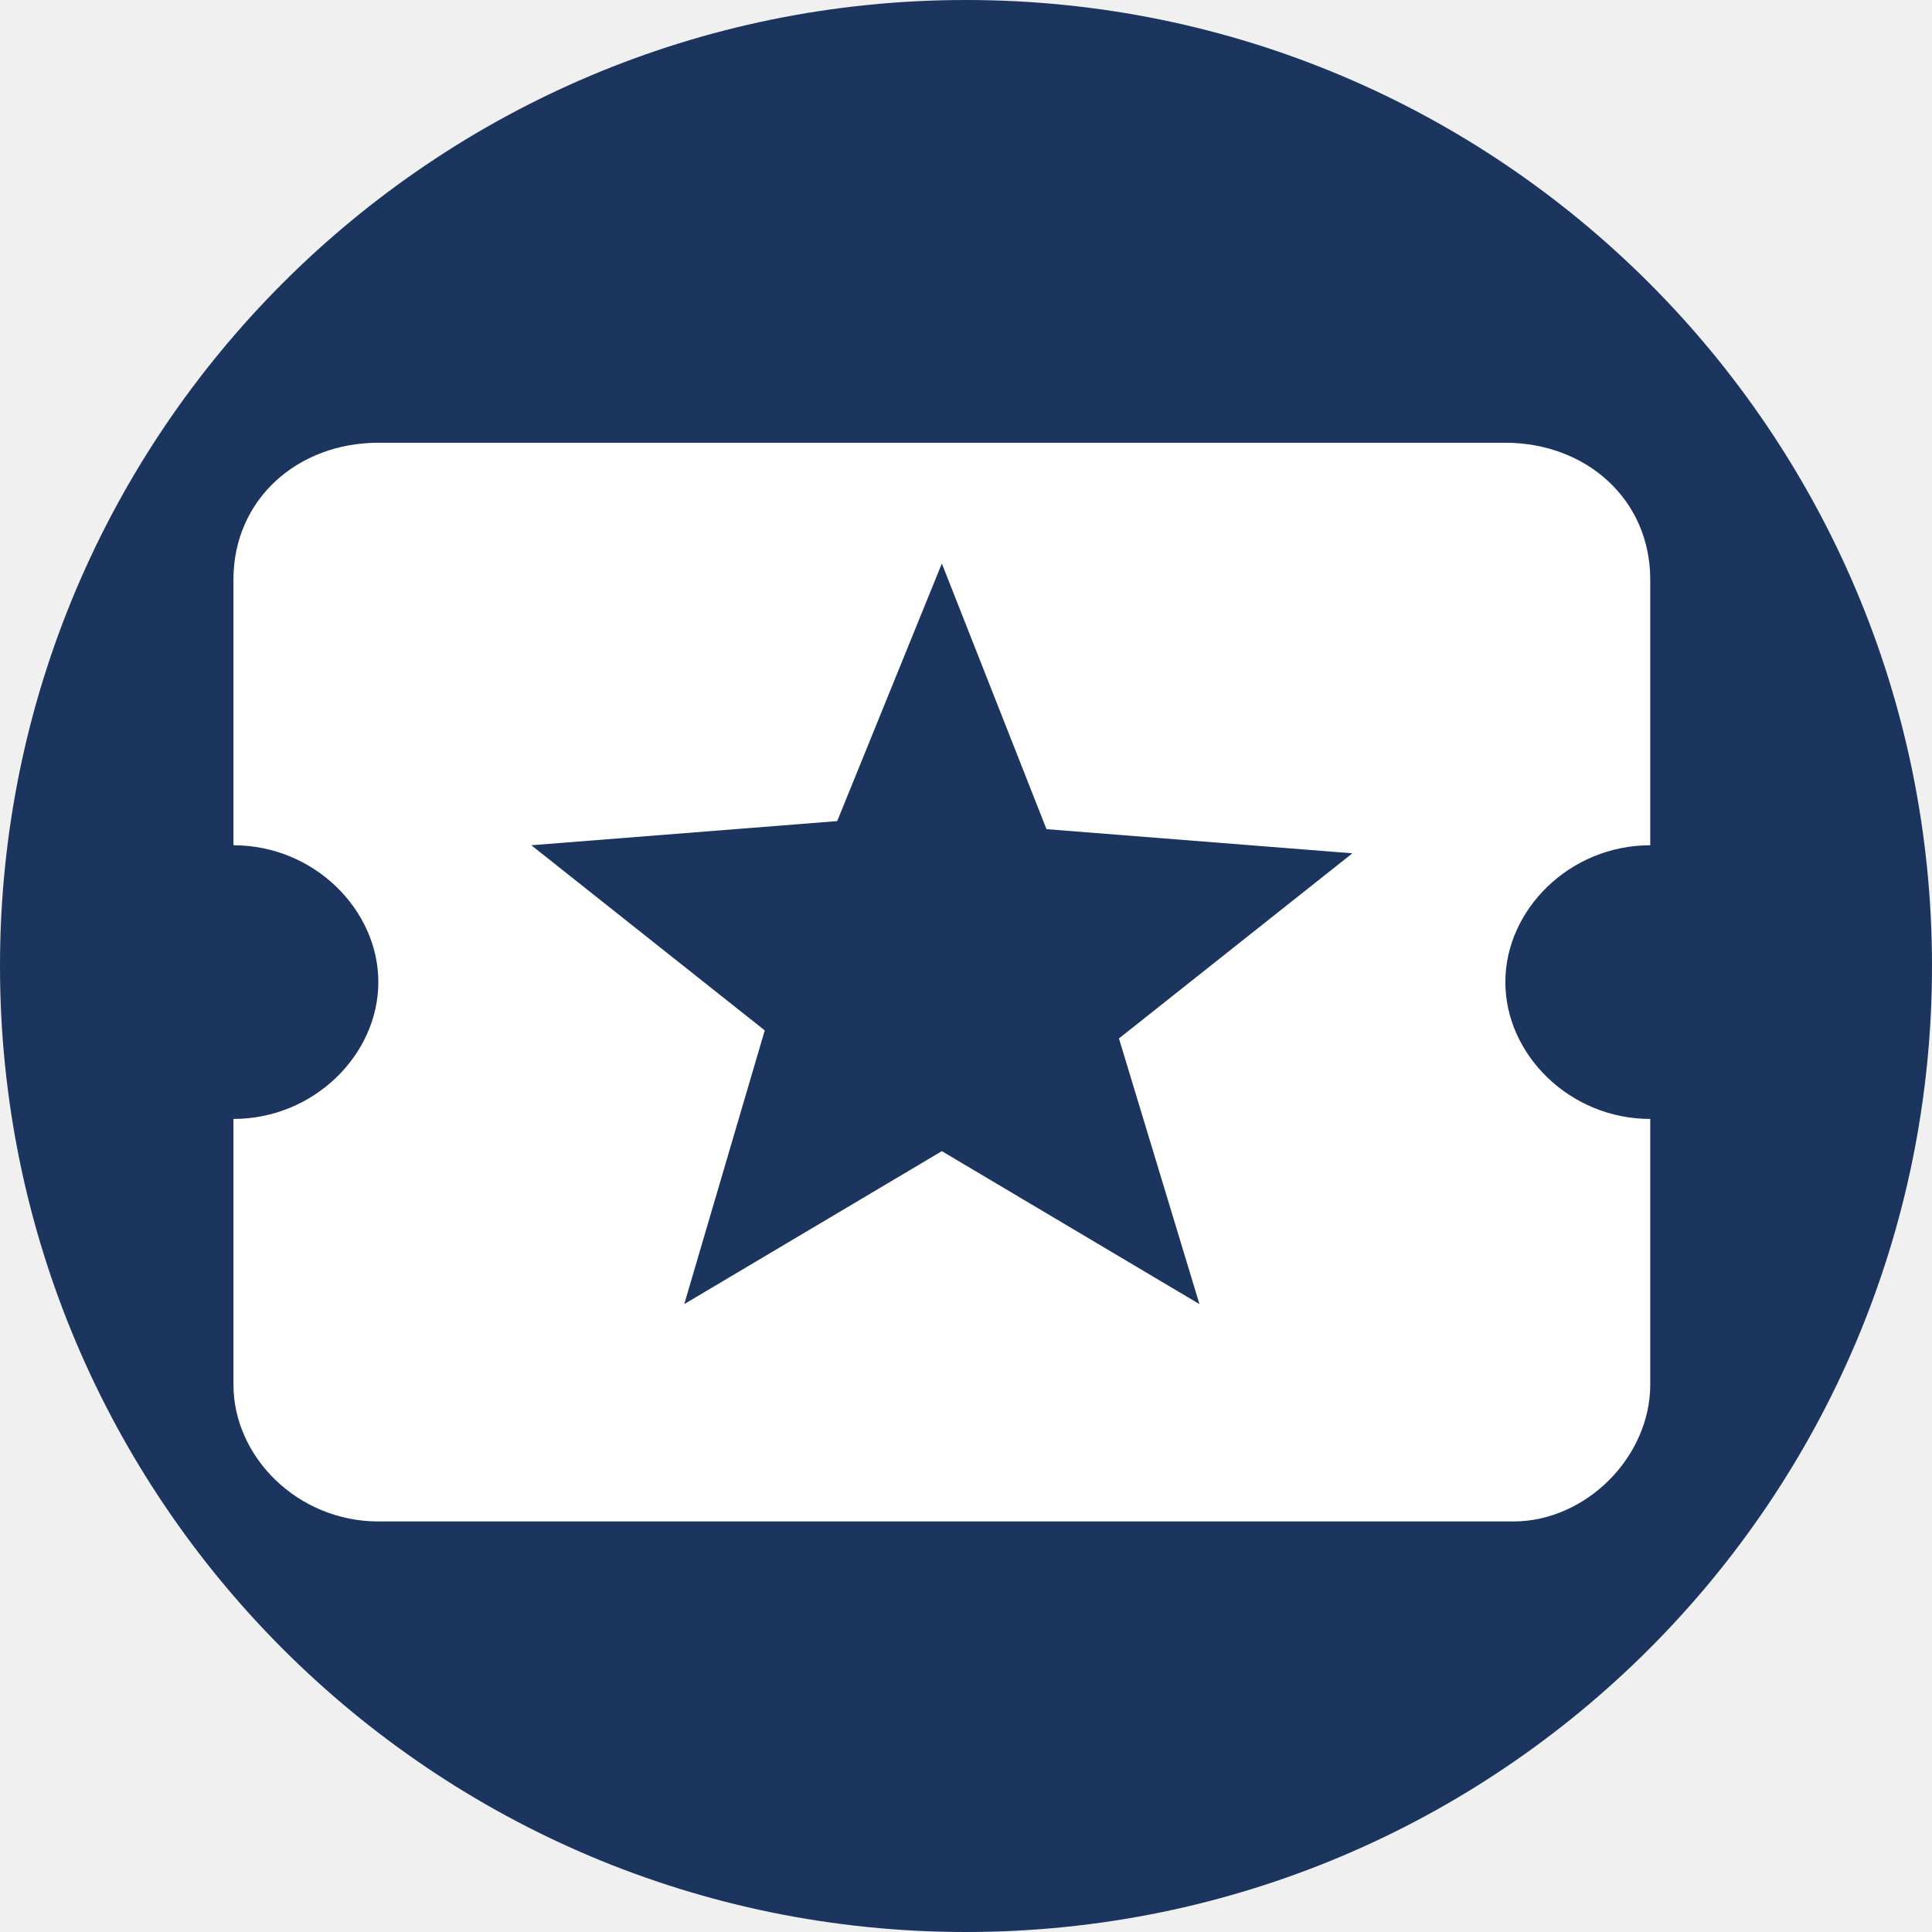
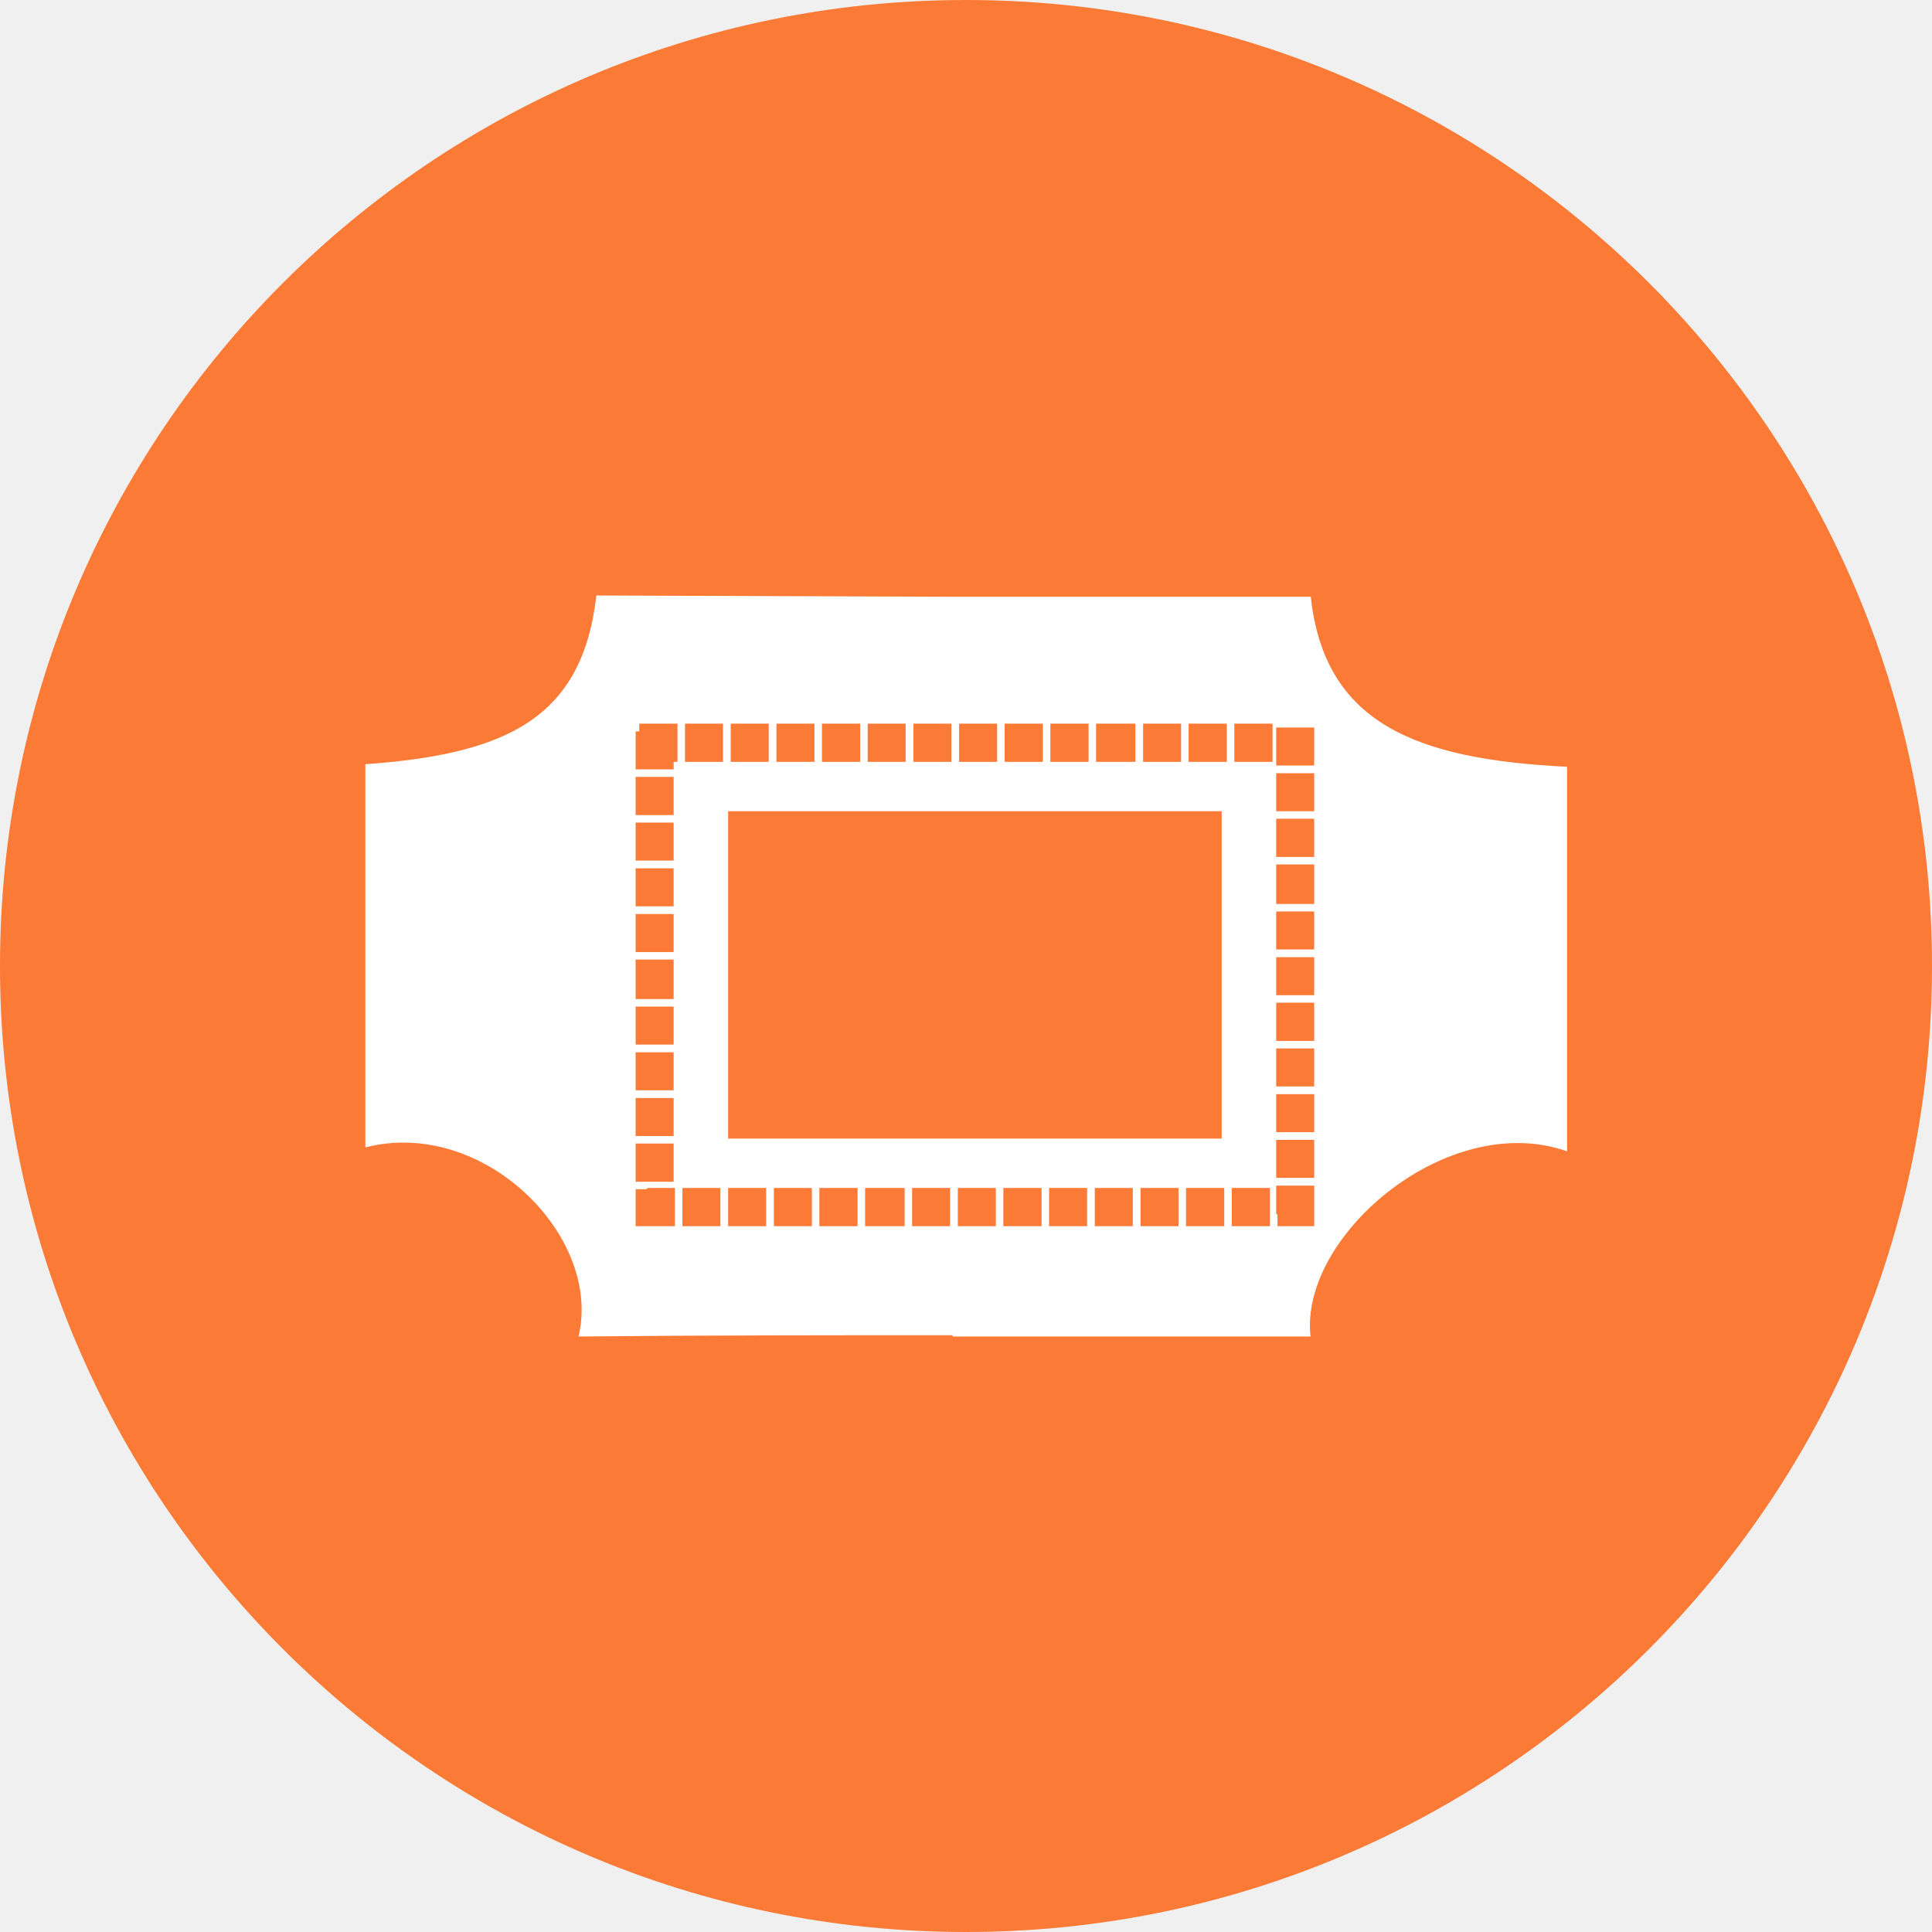
- <svg xmlns="http://www.w3.org/2000/svg" width="128" height="128" viewBox="0 0 24 24">
-   <ellipse cx="12" cy="12" rx="12" ry="12" fill="#1c355e" />
-   <path d="M 14.9 16.2 L 11.7 14.3 l -3.2 1.9 l 1 -3.4 L 6.6 10.5 l 3.8 -0.3 L 11.7 7 l 1.3 3.3 l 3.8 0.3 l -2.9 2.3 M 18.7 12.2 C 18.7 11.3 19.5 10.5 20.5 10.5 V 7.2 C 20.5 6.2 19.7 5.5 18.7 5.5 H 4.7 C 3.7 5.5 2.9 6.2 2.9 7.2 v 3.3 C 3.9 10.5 4.7 11.3 4.7 12.2 C 4.7 13.1 3.9 13.9 2.9 13.9 v 3.3 C 2.9 18.1 3.7 18.9 4.7 18.9 h 14.1 C 19.7 18.9 20.5 18.1 20.5 17.2 v -3.3 C 19.5 13.9 18.7 13.1 18.7 12.2" fill="#ffffff" />
+ <svg xmlns="http://www.w3.org/2000/svg" id="Layer_1" data-name="Layer 1" viewBox="0 0 900 900">
+   <ellipse cx="441" cy="437.5" rx="389" ry="364.5" fill="rgb(255, 255, 255)">
+         </ellipse>
+   <defs>
+     <style>
+             .cls-1 {
+         fill-rule: evenodd;
+       }
+ 
+       .cls-1, .cls-2 {
+         fill: #fb7a36;
+       }
+         </style>
+   </defs>
+   <polygon class="cls-1" points="306.7,507.9 313.8,507.9 313.8,500.8 313.8,497.3 313.8,490.2 306.7,490.2 303.1,490.2 296.1,490.2 296.1,497.3 296.1,500.8 296.1,507.9 303.1,507.9 306.7,507.9" />
+   <polygon class="cls-1" points="306.7,529.2 313.8,529.2 313.8,522.1 313.8,518.6 313.8,511.5 306.7,511.5 303.1,511.5 296.1,511.5 296.1,518.6 296.1,522.1 296.1,529.2 303.1,529.2 306.7,529.2" />
+   <polygon class="cls-1" points="306.7,486.6 313.8,486.6 313.8,479.6 313.8,476 313.8,468.9 306.7,468.9 303.1,468.9 296.1,468.9 296.1,476 296.1,479.6 296.1,486.6 303.1,486.6 306.7,486.6" />
+   <polygon class="cls-1" points="306.7,443.5 313.8,443.5 313.8,436.4 313.8,432.9 313.8,425.8 306.7,425.8 303.1,425.8 296.1,425.8 296.1,432.9 296.1,436.4 296.1,443.5 303.1,443.5 306.7,443.5" />
+   <polygon class="cls-1" points="306.7,465.4 313.8,465.4 313.8,458.3 313.8,454.8 313.8,447 306.7,447 303.1,447 296.1,447 296.1,454.8 296.1,458.3 296.1,465.4 303.1,465.4 306.7,465.4" />
+   <polygon class="cls-1" points="306.7,422.2 313.8,422.2 313.8,415.1 313.8,411.6 313.8,404.5 306.7,404.5 303.1,404.5 296.1,404.5 296.1,411.6 296.1,415.1 296.1,422.2 303.1,422.2 306.7,422.2" />
+   <polygon class="cls-1" points="326.2,337.1 319.1,337.1 319.1,344.2 319.1,347.8 319.1,354.9 326.2,354.9 329.7,354.9 336.8,354.9 336.8,347.8 336.8,344.2 336.8,337.1 329.7,337.1 326.2,337.1" />
+   <polygon class="cls-1" points="346.3,553.4 339.2,553.4 339.2,560.5 339.2,564.1 339.2,571.2 346.3,571.2 349.8,571.2 356.9,571.2 356.9,564.1 356.9,560.5 356.9,553.4 349.8,553.4 346.3,553.4" />
+   <polygon class="cls-1" points="325,553.4 317.9,553.4 317.9,560.5 317.9,564.1 317.9,571.2 325,571.2 328.6,571.2 335.6,571.2 335.6,564.1 335.6,560.5 335.6,553.4 328.6,553.4 325,553.4" />
+   <polygon class="cls-1" points="304.9,337.1 297.8,337.1 297.8,340.7 296.1,340.7 296.1,347.8 296.1,351.3 296.1,358.4 303.1,358.4 306.7,358.4 313.8,358.4 313.8,354.9 315.6,354.9 315.6,347.8 315.6,344.2 315.6,337.1 308.5,337.1 304.9,337.1" />
+   <polygon class="cls-1" points="304.9,553.4 302,553.4 300.8,554 296.1,554 296.1,561.1 296.1,562.3 296.1,564.1 296.1,571.2 303.1,571.2 304.9,571.2 307.3,571.2 314.4,571.2 314.4,564.1 314.4,560.5 314.4,553.4 307.3,553.4 304.9,553.4" />
+   <polygon class="cls-1" points="306.7,550.5 313.8,550.5 313.8,543.4 313.8,539.9 313.8,532.7 306.7,532.7 303.1,532.7 296.1,532.7 296.1,539.9 296.1,543.4 296.1,550.5 303.1,550.5 306.7,550.5" />
+   <polygon class="cls-1" points="478.7,354.9 485.8,354.9 485.8,347.8 485.8,344.2 485.8,337.1 478.7,337.1 475.1,337.1 468,337.1 468,344.2 468,347.8 468,354.9 475.1,354.9 478.7,354.9" />
+   <polygon class="cls-1" points="367.6,553.4 360.5,553.4 360.5,560.5 360.5,564.1 360.5,571.2 367.6,571.2 371.1,571.2 378.2,571.2 378.2,564.1 378.2,560.5 378.2,553.4 371.1,553.4 367.6,553.4" />
+   <polygon class="cls-1" points="500,354.9 507.1,354.9 507.1,347.8 507.1,344.2 507.1,337.1 500,337.1 496.4,337.1 489.3,337.1 489.3,344.2 489.3,347.8 489.3,354.9 496.4,354.9 500,354.9" />
+   <polygon class="cls-1" points="457.4,354.9 464.5,354.9 464.5,347.8 464.5,344.2 464.5,337.1 457.4,337.1 453.9,337.1 446.8,337.1 446.8,344.2 446.8,347.8 446.8,354.9 453.9,354.9 457.4,354.9" />
+   <polygon class="cls-1" points="521.8,354.9 528.9,354.9 528.9,347.8 528.9,344.2 528.9,337.1 521.8,337.1 518.3,337.1 510.6,337.1 510.6,344.2 510.6,347.8 510.6,354.9 518.3,354.9 521.8,354.9" />
+   <polygon class="cls-1" points="543.1,354.9 550.2,354.9 550.2,347.8 550.2,344.2 550.2,337.1 543.1,337.1 539.5,337.1 532.5,337.1 532.5,344.2 532.5,347.8 532.5,354.9 539.5,354.9 543.1,354.9" />
+   <polygon class="cls-1" points="436.1,354.9 443.2,354.9 443.2,347.8 443.2,344.2 443.2,337.1 436.1,337.1 432.6,337.1 425.5,337.1 425.5,344.2 425.5,347.8 425.5,354.9 432.6,354.9 436.1,354.9" />
+   <polygon class="cls-1" points="351,354.9 358.1,354.9 358.1,347.8 358.1,344.2 358.1,337.1 351,337.1 347.5,337.1 340.4,337.1 340.4,344.2 340.4,347.8 340.4,354.9 347.5,354.9 351,354.9" />
+   <polygon class="cls-1" points="414.9,354.9 421.9,354.9 421.9,347.8 421.9,344.2 421.9,337.1 414.9,337.1 411.3,337.1 404.2,337.1 404.2,344.2 404.2,347.8 404.2,354.9 411.3,354.9 414.9,354.9" />
+   <polygon class="cls-1" points="306.7,400.9 313.8,400.9 313.8,393.9 313.8,390.3 313.8,383.2 306.7,383.2 303.1,383.2 296.1,383.2 296.1,390.3 296.1,393.9 296.1,400.9 303.1,400.9 306.7,400.9" />
+   <polygon class="cls-1" points="306.7,379.7 313.8,379.7 313.8,372.6 313.8,369 313.8,361.9 306.7,361.9 303.1,361.9 296.1,361.9 296.1,369 296.1,372.6 296.1,379.7 303.1,379.7 306.7,379.7" />
+   <polygon class="cls-1" points="372.3,354.9 379.4,354.9 379.4,347.8 379.4,344.2 379.4,337.1 372.3,337.1 368.8,337.1 361.7,337.1 361.7,344.2 361.7,347.8 361.7,354.9 368.8,354.9 372.3,354.9" />
+   <polygon class="cls-1" points="393.6,354.9 400.7,354.9 400.7,347.8 400.7,344.2 400.7,337.1 393.6,337.1 390,337.1 382.9,337.1 382.9,344.2 382.9,347.8 382.9,354.9 390,354.9 393.6,354.9" />
+   <polygon class="cls-1" points="601.6,531 594.5,531 594.5,538 594.5,541.6 594.5,548.7 601.6,548.7 605.1,548.7 612.2,548.7 612.2,541.6 612.2,538 612.2,531 605.1,531 601.6,531" />
+   <polygon class="cls-1" points="601.6,467.1 594.5,467.1 594.5,474.3 594.5,477.8 594.5,484.9 601.6,484.9 605.1,484.9 612.2,484.9 612.2,477.8 612.2,474.3 612.2,467.1 605.1,467.1 601.6,467.1" />
+   <polygon class="cls-1" points="582.1,337.1 575,337.1 575,344.2 575,347.8 575,354.9 582.1,354.9 585.6,354.9 592.8,354.9 592.8,347.8 592.8,344.2 592.8,337.1 585.6,337.1 582.1,337.1" />
+   <polygon class="cls-1" points="601.6,445.9 594.5,445.9 594.5,453 594.5,456.5 594.5,463.6 601.6,463.6 605.1,463.6 612.2,463.6 612.2,456.5 612.2,453 612.2,445.9 605.1,445.9 601.6,445.9" />
+   <polygon class="cls-1" points="601.6,488.4 594.5,488.4 594.5,495.5 594.5,499.1 594.5,506.1 601.6,506.1 605.1,506.1 612.2,506.1 612.2,499.1 612.2,495.5 612.2,488.4 605.1,488.4 601.6,488.4" />
+   <polygon class="cls-1" points="601.6,552.3 594.5,552.3 594.5,559.4 594.5,562.3 594.5,565.3 595.1,565.9 595.1,571.2 602.2,571.2 603.4,571.2 605.1,571.2 612.2,571.2 612.2,564.1 612.2,562.3 612.2,559.4 612.2,552.3 605.1,552.3 601.6,552.3" />
+   <polygon class="cls-1" points="601.6,509.7 594.5,509.7 594.5,516.8 594.5,520.3 594.5,527.4 601.6,527.4 605.1,527.4 612.2,527.4 612.2,520.3 612.2,516.8 612.2,509.7 605.1,509.7 601.6,509.7" />
+   <polygon class="cls-1" points="601.6,424.6 594.5,424.6 594.5,431.7 594.5,435.2 594.5,442.3 601.6,442.3 605.1,442.3 612.2,442.3 612.2,435.2 612.2,431.7 612.2,424.6 605.1,424.6 601.6,424.6" />
+   <path class="cls-1" d="M 450 0 C 201.5 0 0 201.5 0 450 s 201.5 450 450 450 s 450 -201.5 450 -450 S 698.5 0 450 0 Z M 729.9 536.3 c -55.6 -19.5 -124.7 39.6 -119.4 86.3 h -166.7 v -0.6 c -56.7 0 -114.1 0 -174.3 0.6 c 11.2 -46.7 -44.3 -102.2 -99.3 -88.1 v -178.5 c 65.6 -4.7 101.1 -21.3 107.6 -78.6 l 166.1 0.6 h 166.7 c 6.5 59.1 49 75.7 119.4 79.2 v 179.1 Z" />
+   <polygon class="cls-1" points="601.6,338.9 594.5,338.9 594.5,346 594.5,349.5 594.5,356.6 601.6,356.6 605.1,356.6 612.2,356.6 612.2,349.5 612.2,346 612.2,338.9 605.1,338.9 601.6,338.9" />
+   <polygon class="cls-1" points="601.6,381.4 594.5,381.4 594.5,388.6 594.5,392.1 594.5,399.2 601.6,399.2 605.1,399.2 612.2,399.2 612.2,392.1 612.2,388.6 612.2,381.4 605.1,381.4 601.6,381.4" />
+   <polygon class="cls-1" points="601.6,360.2 594.5,360.2 594.5,367.3 594.5,370.8 594.5,377.9 601.6,377.9 605.1,377.9 612.2,377.9 612.2,370.8 612.2,367.3 612.2,360.2 605.1,360.2 601.6,360.2" />
+   <polygon class="cls-1" points="601.6,402.7 594.5,402.7 594.5,409.8 594.5,413.4 594.5,421.1 601.6,421.1 605.1,421.1 612.2,421.1 612.2,413.4 612.2,409.8 612.2,402.7 605.1,402.7 601.6,402.7" />
+   <polygon class="cls-1" points="538.4,553.4 531.3,553.4 531.3,560.5 531.3,564.1 531.3,571.2 538.4,571.2 541.9,571.2 549,571.2 549,564.1 549,560.5 549,553.4 541.9,553.4 538.4,553.4" />
+   <polygon class="cls-1" points="474.6,553.4 467.4,553.4 467.4,560.5 467.4,564.1 467.4,571.2 474.6,571.2 478.1,571.2 485.2,571.2 485.2,564.1 485.2,560.5 485.2,553.4 478.1,553.4 474.6,553.4" />
+   <polygon class="cls-1" points="580.9,553.4 573.8,553.4 573.8,560.5 573.8,564.1 573.8,571.2 580.9,571.2 584.5,571.2 591.6,571.2 591.6,564.1 591.6,560.5 591.6,553.4 584.5,553.4 580.9,553.4" />
+   <polygon class="cls-1" points="453.3,553.4 446.2,553.4 446.2,560.5 446.2,564.1 446.2,571.2 453.3,571.2 456.8,571.2 463.9,571.2 463.9,564.1 463.9,560.5 463.9,553.4 456.8,553.4 453.3,553.4" />
+   <polygon class="cls-1" points="410.1,553.4 403,553.4 403,560.5 403,564.1 403,571.2 410.1,571.2 414.3,571.2 421.4,571.2 421.4,564.1 421.4,560.5 421.4,553.4 414.3,553.4 410.1,553.4" />
+   <polygon class="cls-1" points="432,553.4 424.9,553.4 424.9,560.5 424.9,564.1 424.9,571.2 432,571.2 435.5,571.2 442.6,571.2 442.6,564.1 442.6,560.5 442.6,553.4 435.5,553.4 432,553.4" />
+   <rect class="cls-2" x="339.2" y="377.9" width="229.9" height="152.5" />
+   <polygon class="cls-1" points="560.8,337.1 553.7,337.1 553.7,344.2 553.7,347.8 553.7,354.9 560.8,354.9 564.4,354.9 571.5,354.9 571.5,347.8 571.5,344.2 571.5,337.1 564.4,337.1 560.8,337.1" />
+   <polygon class="cls-1" points="559.7,553.4 552.5,553.4 552.5,560.5 552.5,564.1 552.5,571.2 559.7,571.2 563.2,571.2 570.3,571.2 570.3,564.1 570.3,560.5 570.3,553.4 563.2,553.4 559.7,553.4" />
+   <polygon class="cls-1" points="388.8,553.4 381.7,553.4 381.7,560.5 381.7,564.1 381.7,571.2 388.8,571.2 392.4,571.2 399.5,571.2 399.5,564.1 399.5,560.5 399.5,553.4 392.4,553.4 388.8,553.4" />
+   <polygon class="cls-1" points="517.1,553.4 510,553.4 510,560.5 510,564.1 510,571.2 517.1,571.2 520.7,571.2 527.7,571.2 527.7,564.1 527.7,560.5 527.7,553.4 520.7,553.4 517.1,553.4" />
+   <polygon class="cls-1" points="495.8,553.4 488.7,553.4 488.7,560.5 488.7,564.1 488.7,571.2 495.8,571.2 499.4,571.2 506.4,571.2 506.4,564.1 506.4,560.5 506.4,553.4 499.4,553.4 495.8,553.4" />
</svg>
